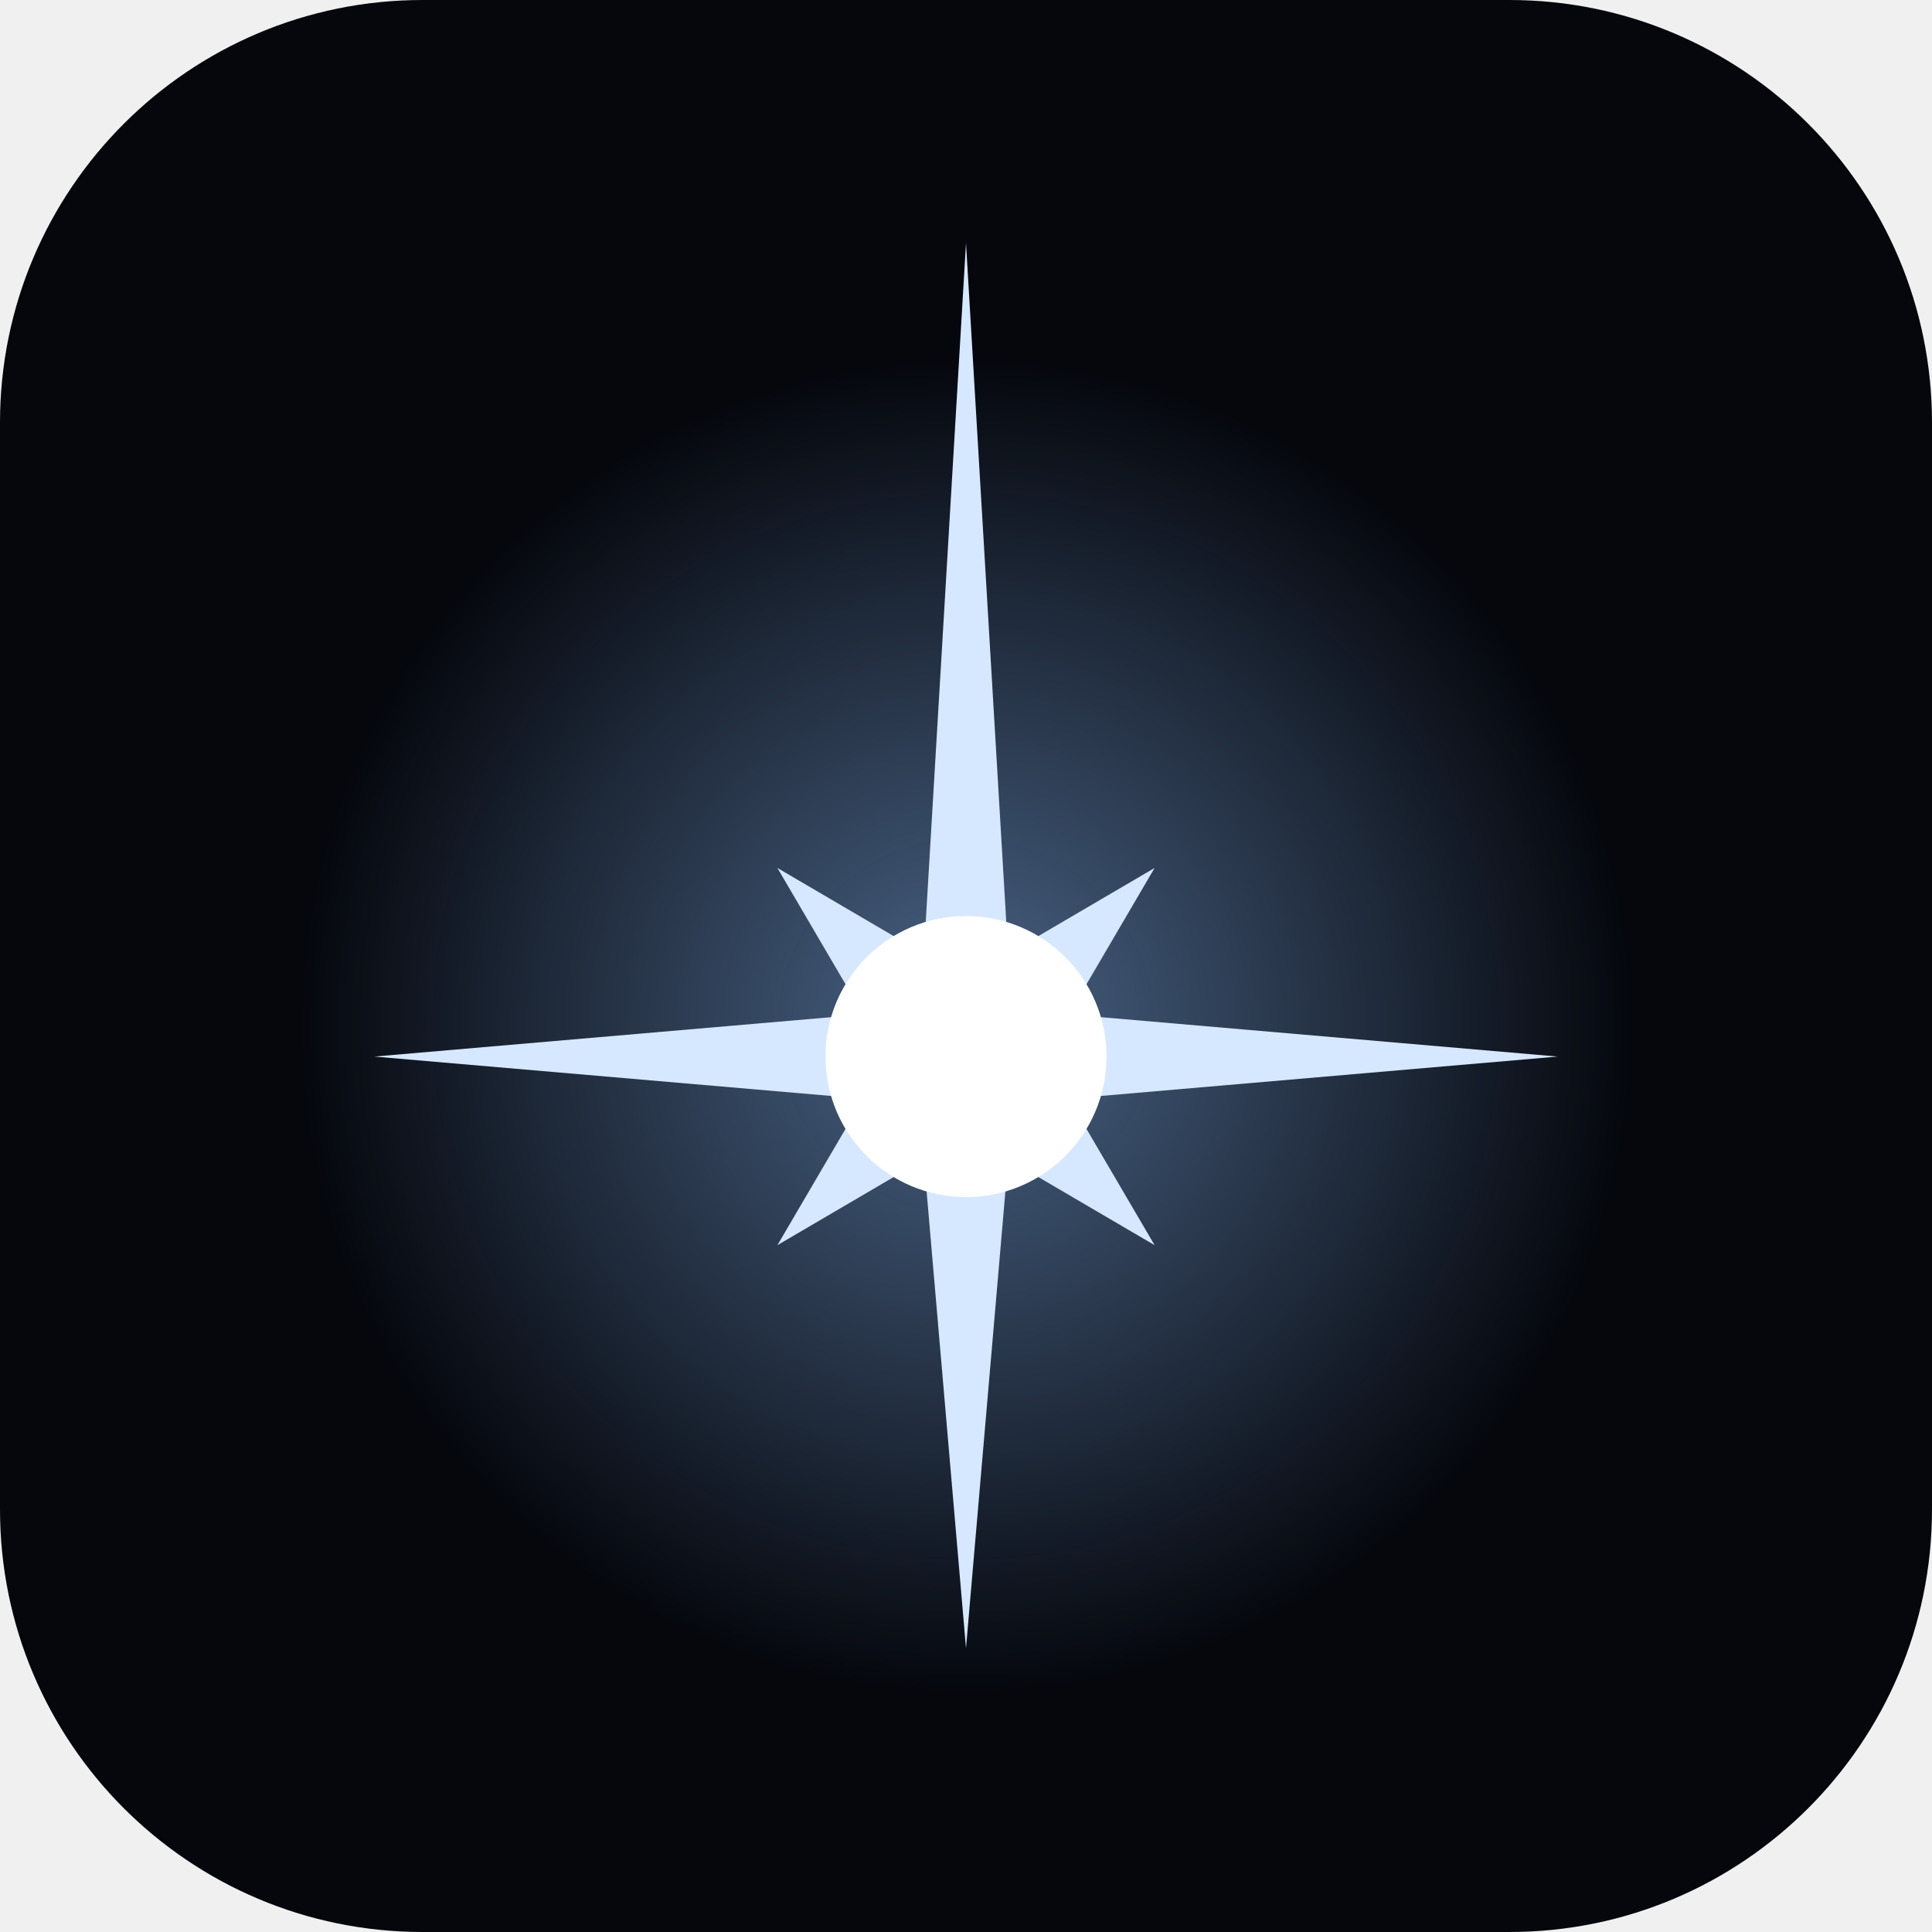
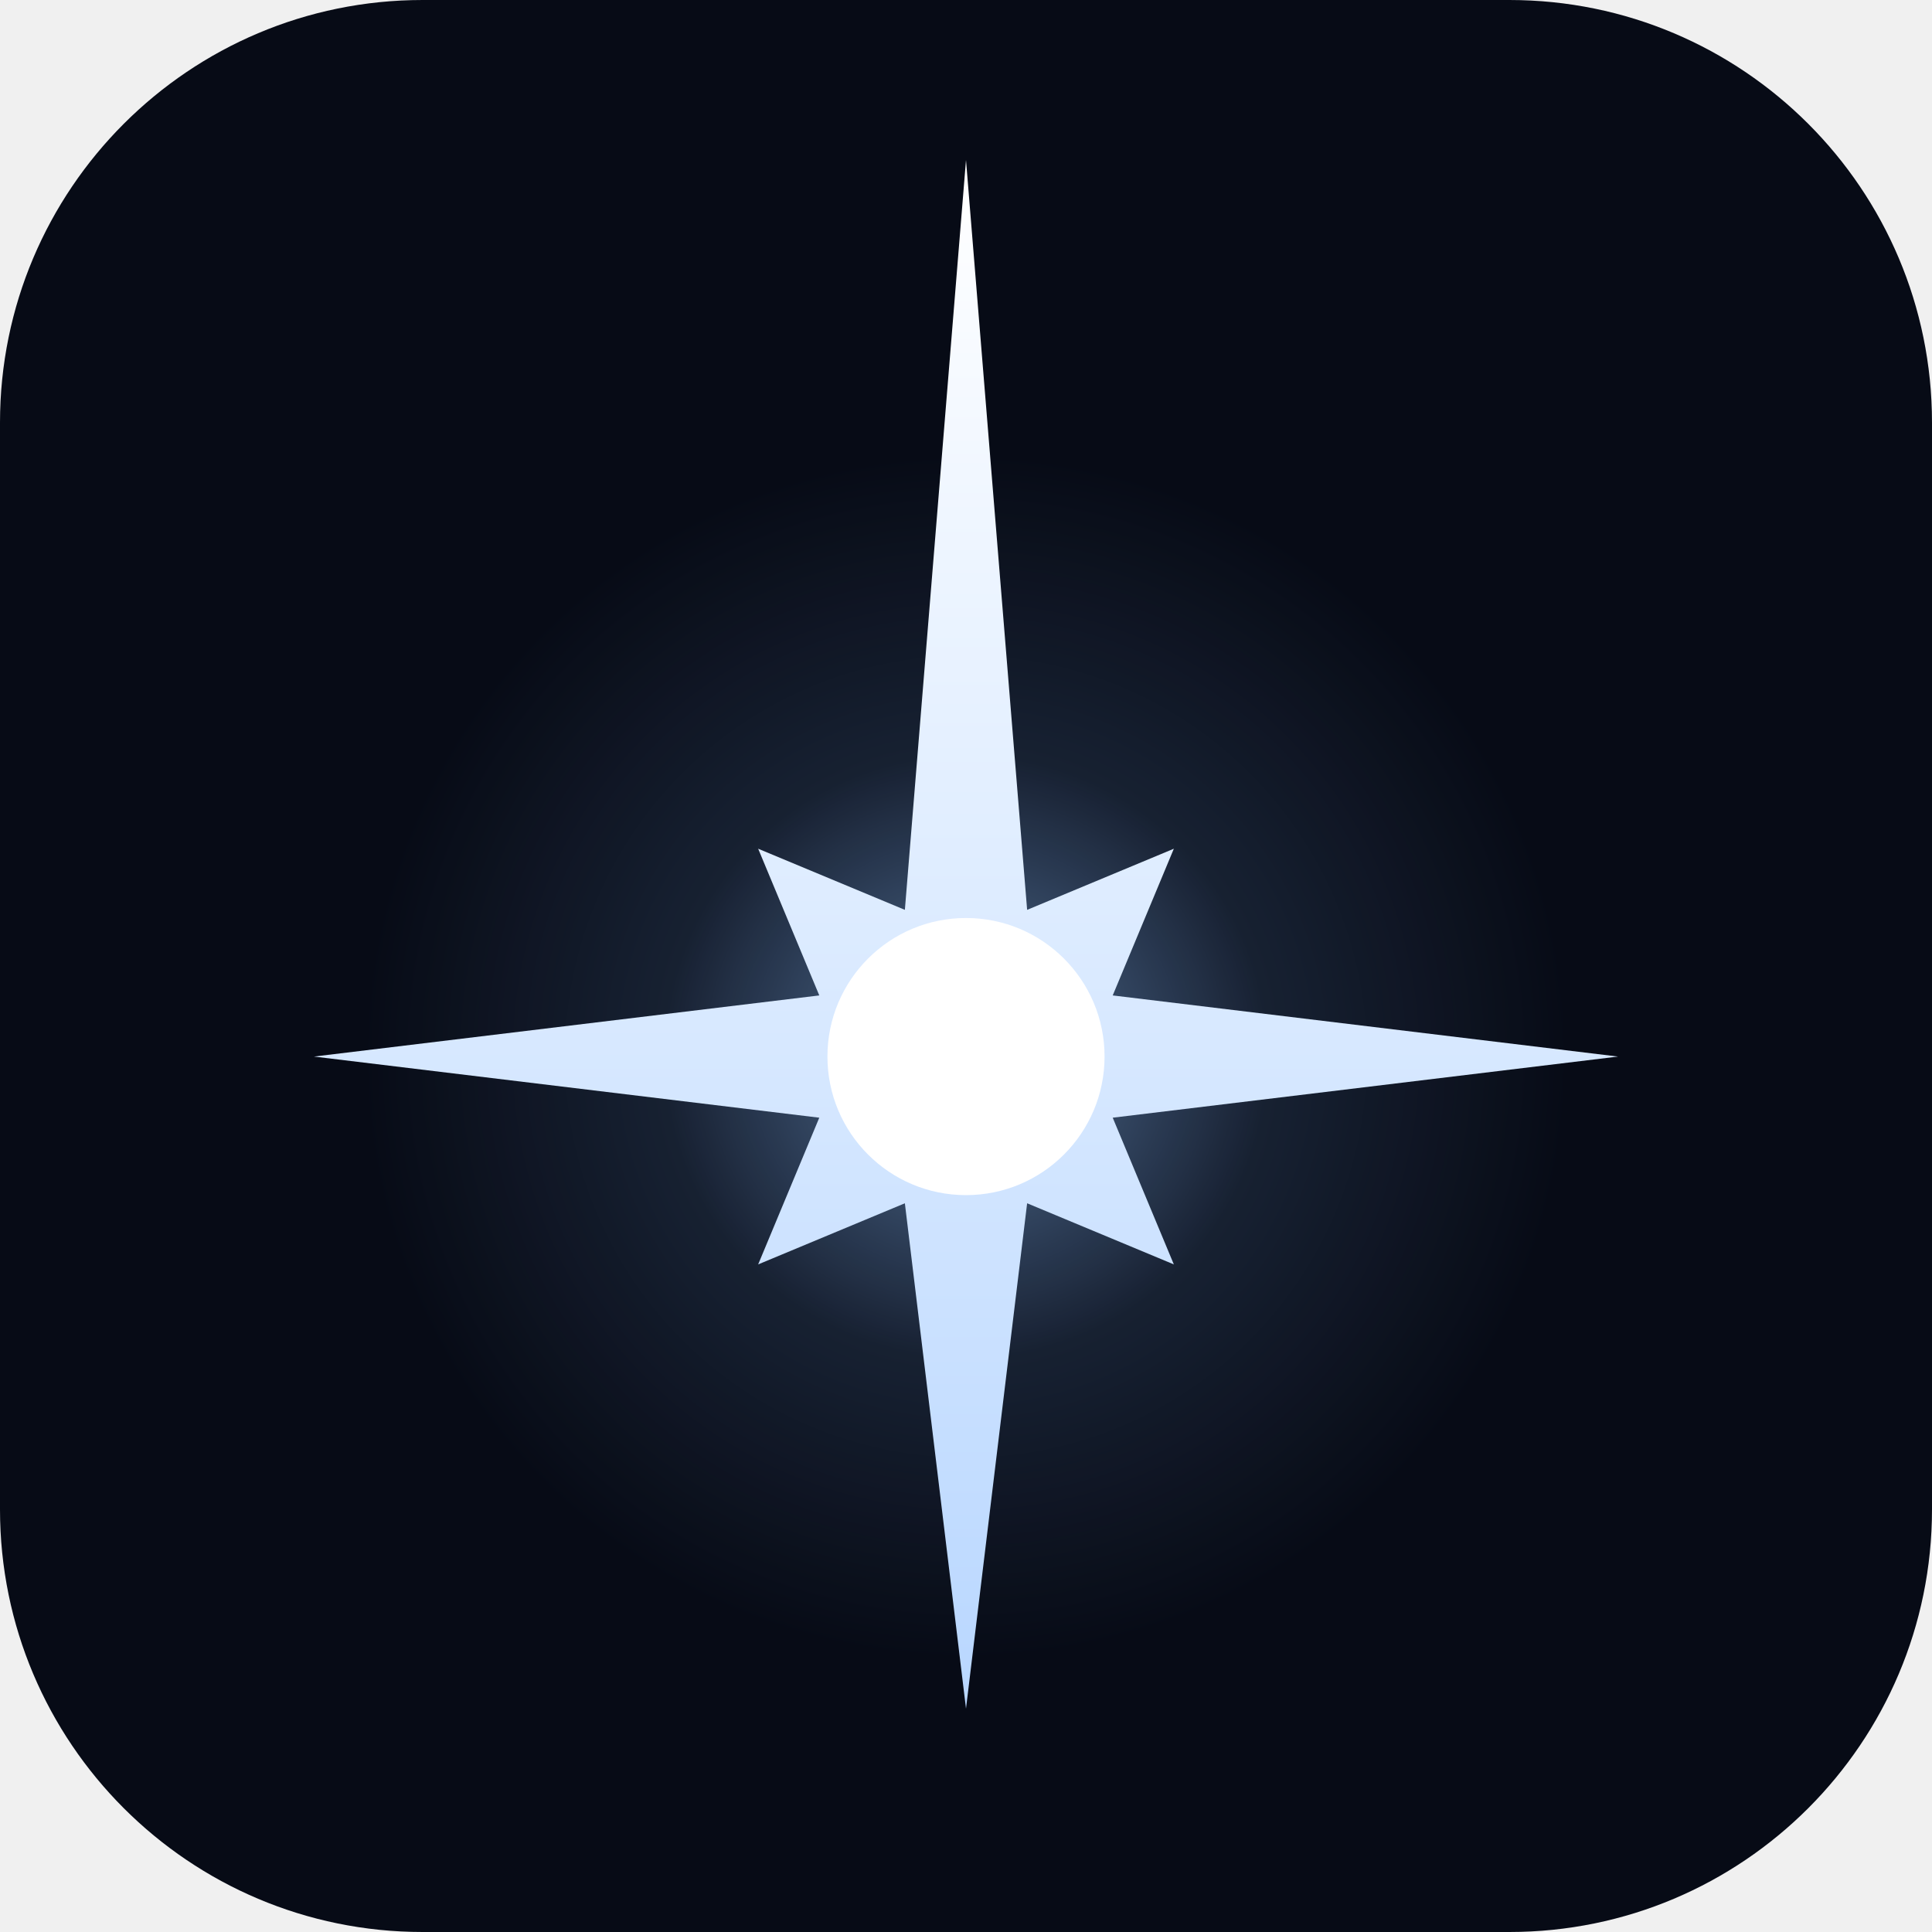
<svg xmlns="http://www.w3.org/2000/svg" viewBox="0 0 64 64">
  <defs>
    <radialGradient id="glow" cx="50%" cy="50%" r="50%">
-       <stop offset="0" stop-color="#8fc1ff" stop-opacity=".5" />
+       <stop offset="0" stop-color="#8fc1ff" stop-opacity=".55" />
+       <stop offset=".5" stop-color="#8fc1ff" stop-opacity=".12" />
      <stop offset="1" stop-color="#8fc1ff" stop-opacity="0" />
    </radialGradient>
+     <linearGradient id="ray" x1="0" y1="0" x2="0" y2="1">
+       <stop offset="0" stop-color="#ffffff" />
+       <stop offset="1" stop-color="#b9d7ff" />
+     </linearGradient>
  </defs>
-   <rect width="64" height="64" rx="14" fill="#05070d" />
-   <circle cx="32" cy="34" r="22" fill="url(#glow)" />
-   <g transform="translate(32 35) scale(2.45)">
-     <path d="M0 -11 L.57 -1.39 L2.55 -2.55 L1.39 -.57 L8 0 L1.39 .57 L2.55 2.55 L.57 1.39 L0 8 L-.57 1.39 L-2.55 2.55 L-1.39 .57 L-8 0 L-1.39 -.57 L-2.55 -2.55 L-.57 -1.39Z" fill="#d6e8ff" />
-     <circle r="1.9" fill="#ffffff" />
+   <rect width="64" height="64" rx="14" fill="#070b16" />
+   <circle cx="32" cy="35" r="20" fill="url(#glow)" />
+   <g transform="translate(32 35) scale(2.7)">
+     <path d="M0 -11 L.75 -1.8 L2.55 -2.55 L1.8 -.75 L8 0 L1.8 .75 L2.55 2.55 L.75 1.8 L0 8 L-.75 1.8 L-2.55 2.55 L-1.8 .75 L-8 0 L-1.8 -.75 L-2.55 -2.55 L-.75 -1.8Z" fill="url(#ray)" />
+     <circle r="1.7" fill="#ffffff" />
  </g>
</svg>
